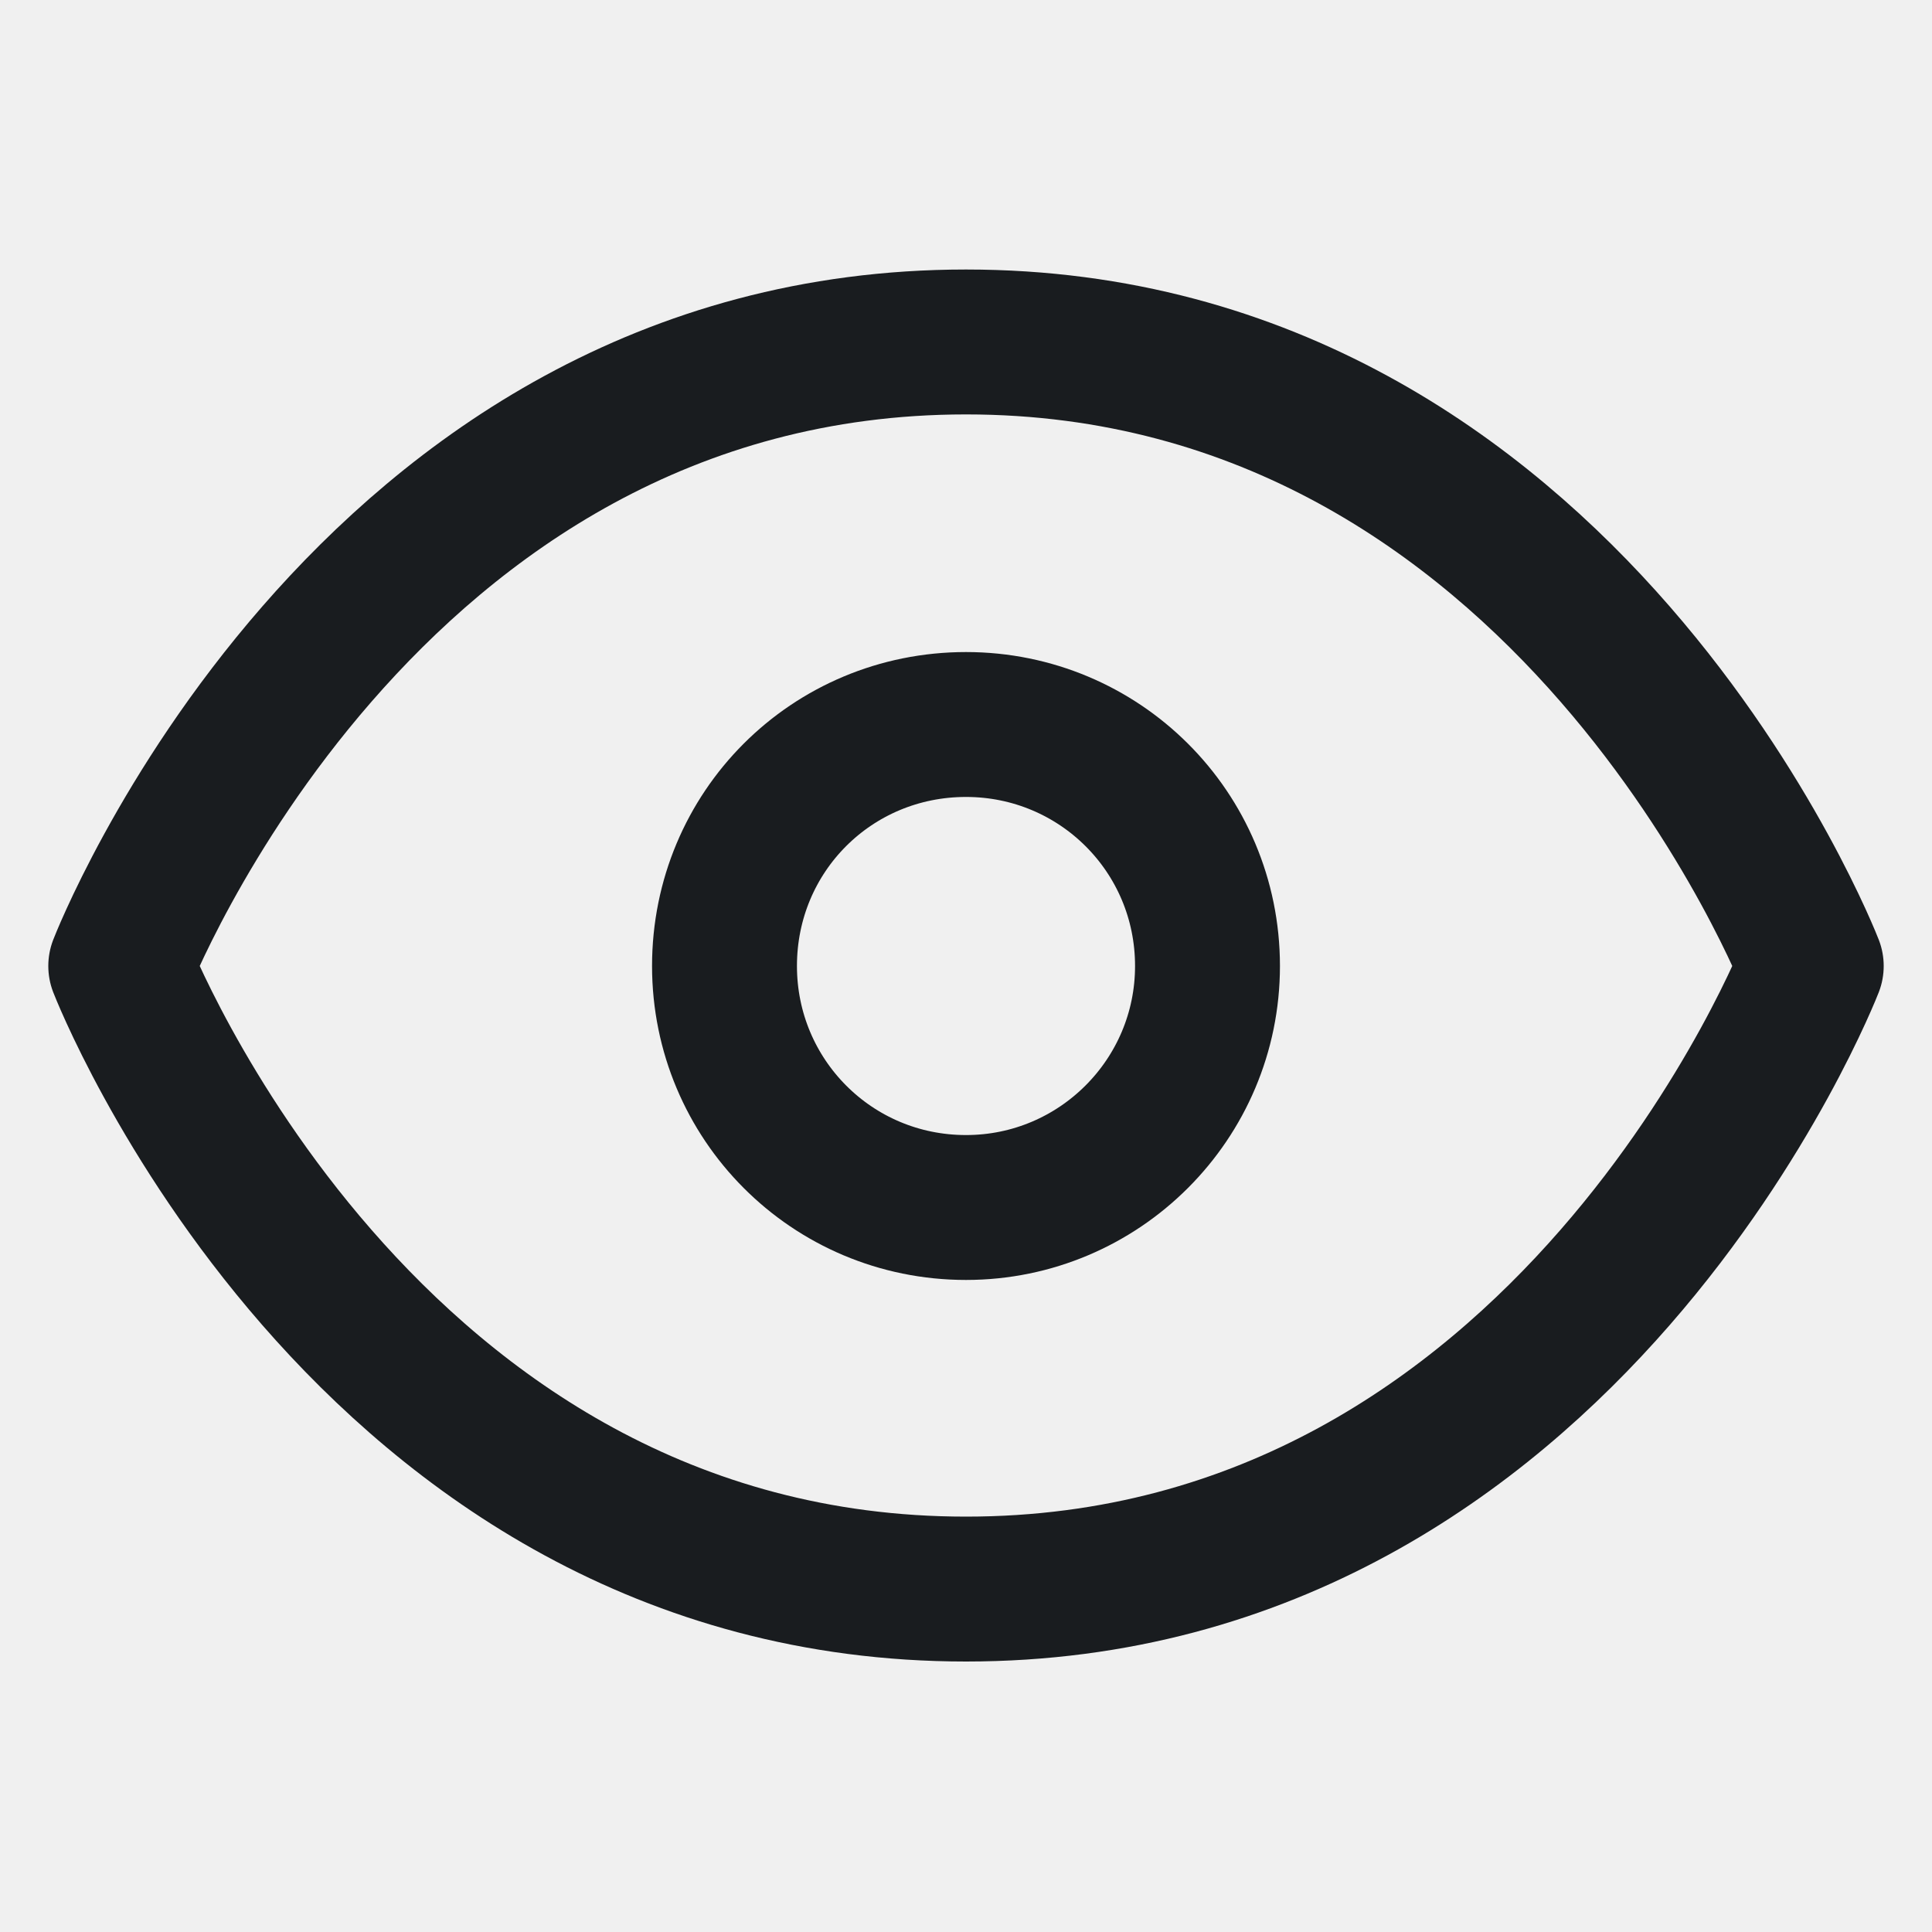
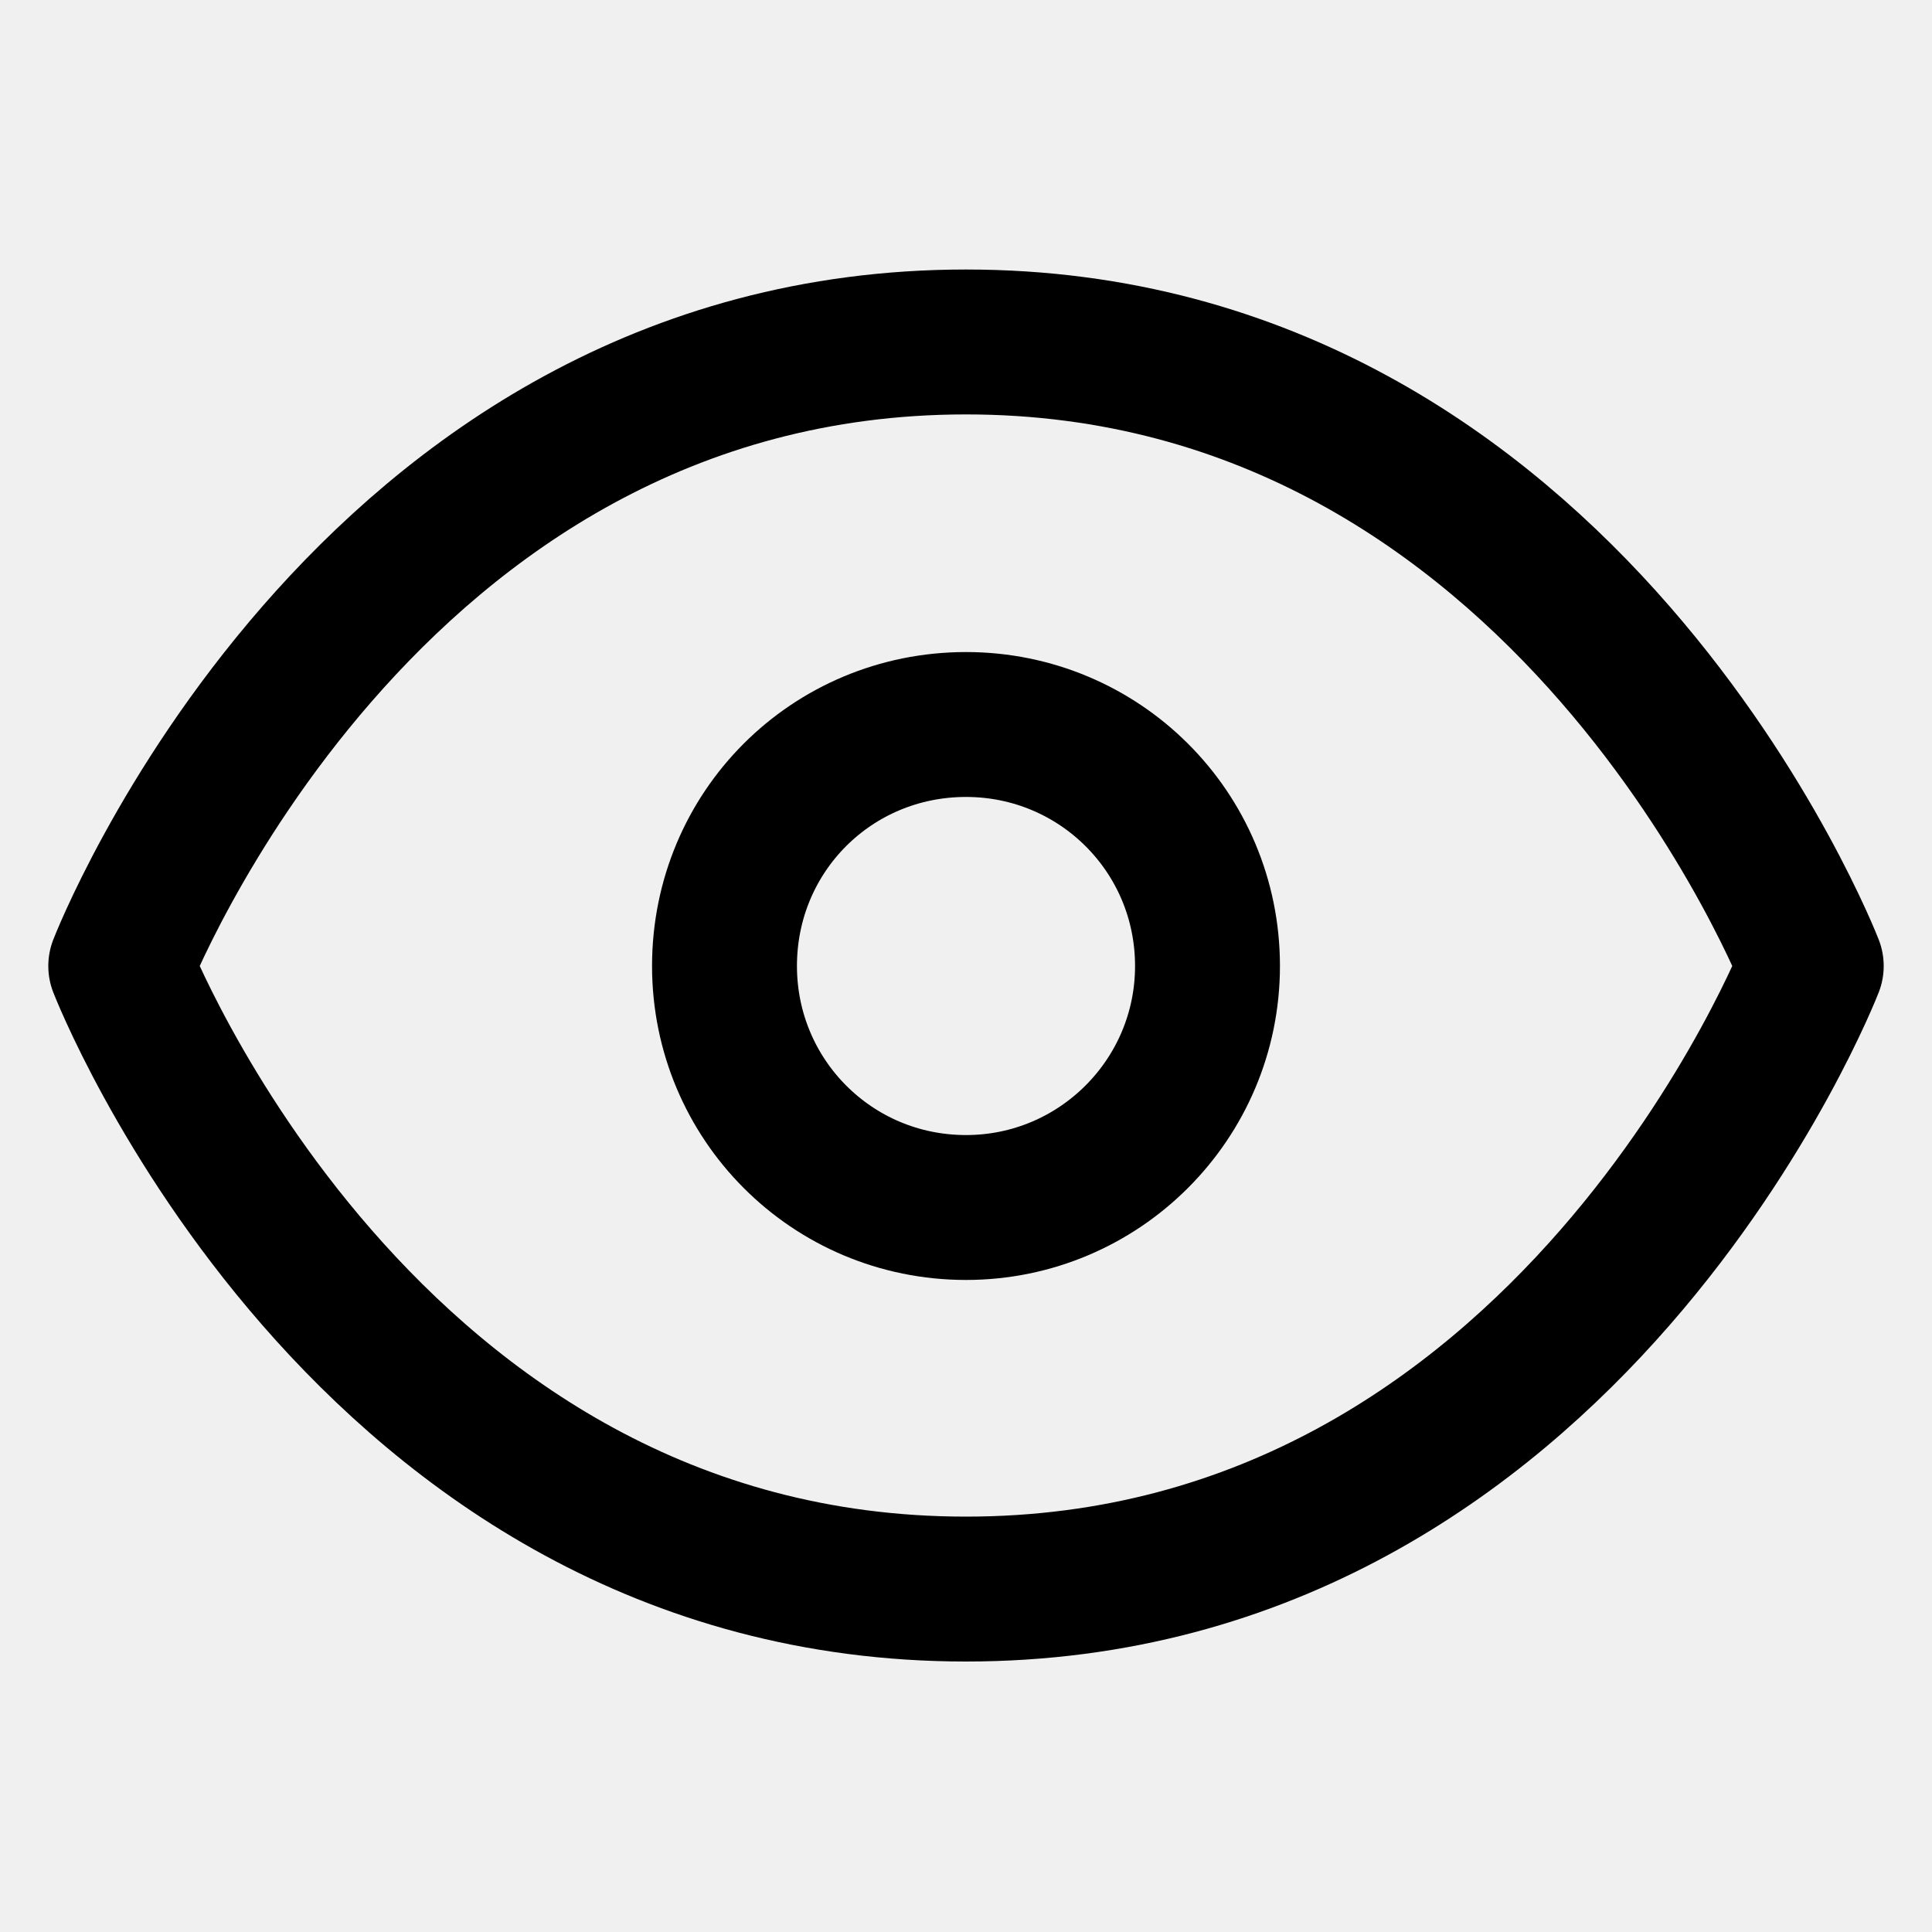
<svg xmlns="http://www.w3.org/2000/svg" width="20" height="20" viewBox="0 0 20 20" fill="none">
  <defs />
-   <rect id="Regular/Eye" width="20" height="20" fill="#FFFFFF" fill-opacity="0" />
-   <path id="Vector" d="M1.25 10C1.25 10 3.75 16.45 10 16.45C16.25 16.45 18.75 10 18.75 10C18.75 10 16.25 3.54 10 3.54C3.75 3.54 1.25 10 1.25 10Z" stroke="#191C1F" stroke-opacity="1" stroke-width="1.5" stroke-linejoin="round" />
-   <path id="Vector" d="M10 12.5C8.61 12.5 7.5 11.38 7.5 10C7.5 8.61 8.61 7.5 10 7.5C11.38 7.5 12.5 8.61 12.5 10C12.5 11.38 11.38 12.5 10 12.5Z" stroke="#191C1F" stroke-opacity="1" stroke-width="1.5" stroke-linejoin="round" />
+   <rect id="Regular/Eye" width="20" height="20" fill="currrentColor" fill-opacity="0" />
+   <path id="Vector" d="M1.25 10C1.25 10 3.75 16.45 10 16.45C16.25 16.45 18.75 10 18.75 10C18.75 10 16.25 3.54 10 3.54C3.75 3.54 1.25 10 1.25 10Z" stroke="currentColor" stroke-opacity="1" stroke-width="1.5" stroke-linejoin="round" />
+   <path id="Vector" d="M10 12.5C8.61 12.5 7.5 11.38 7.5 10C7.5 8.61 8.61 7.5 10 7.5C11.38 7.5 12.5 8.61 12.5 10C12.5 11.38 11.38 12.5 10 12.5Z" stroke="currentColor" stroke-opacity="1" stroke-width="1.5" stroke-linejoin="round" />
</svg>
